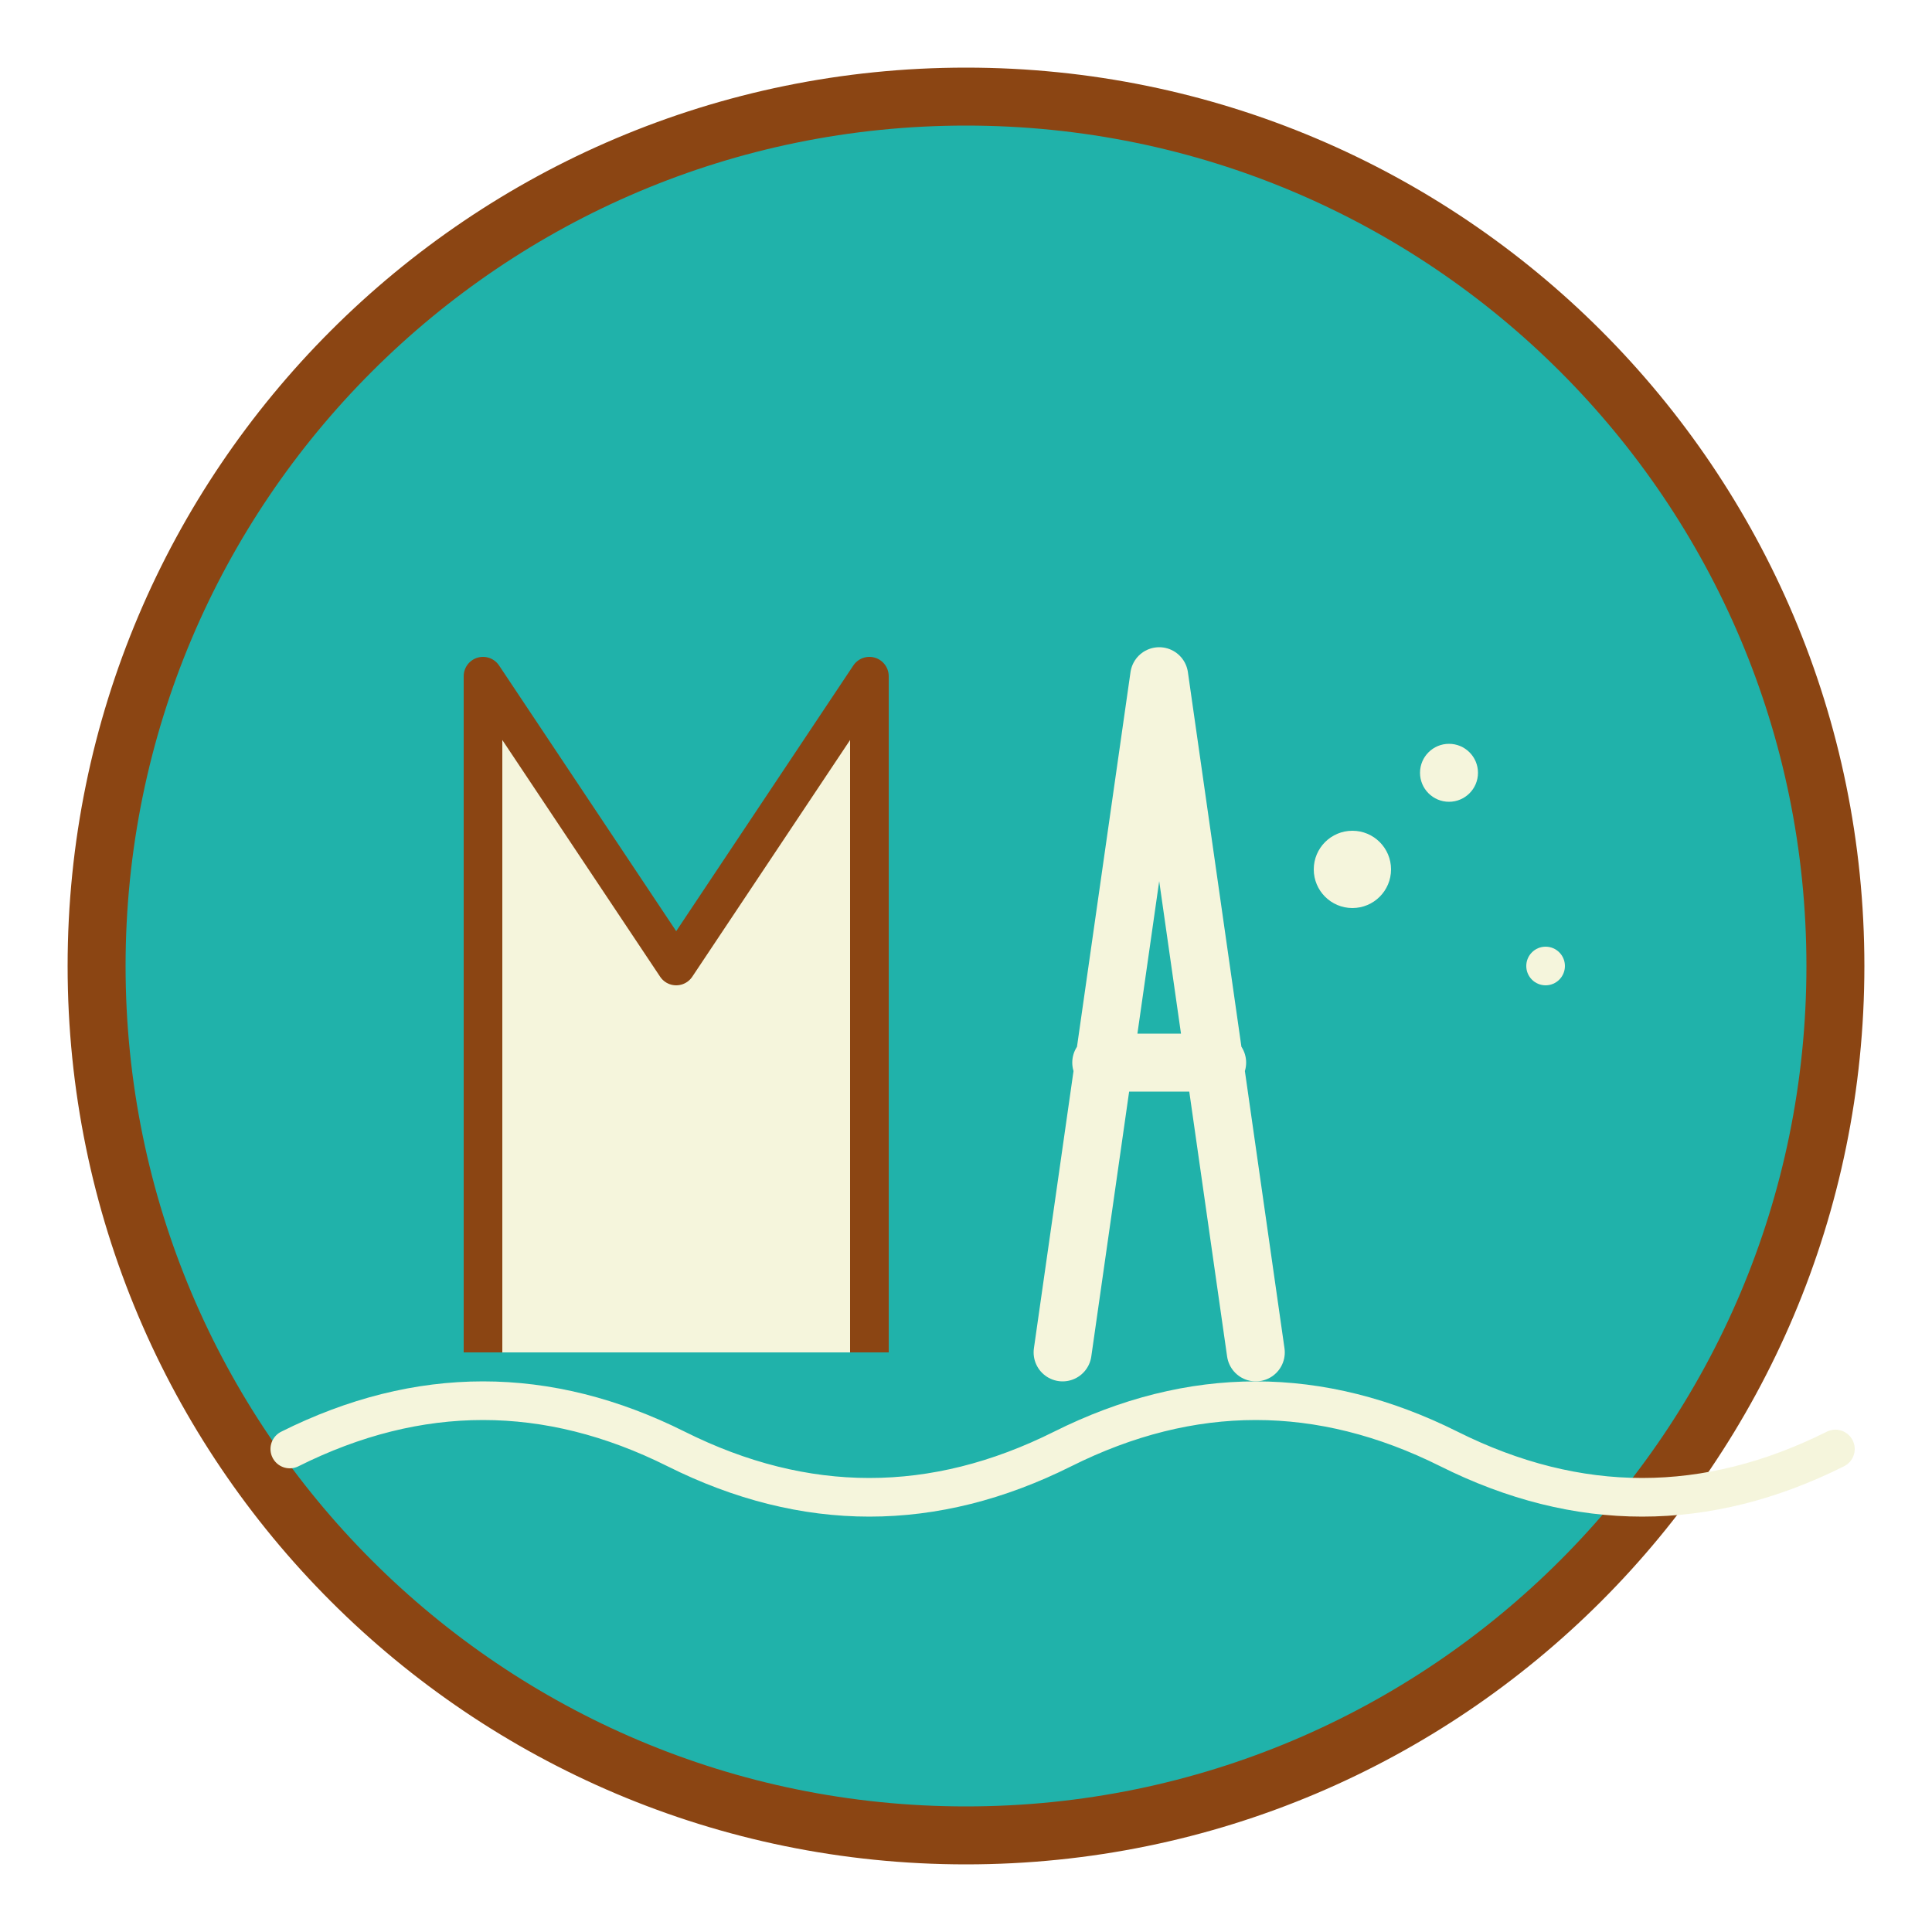
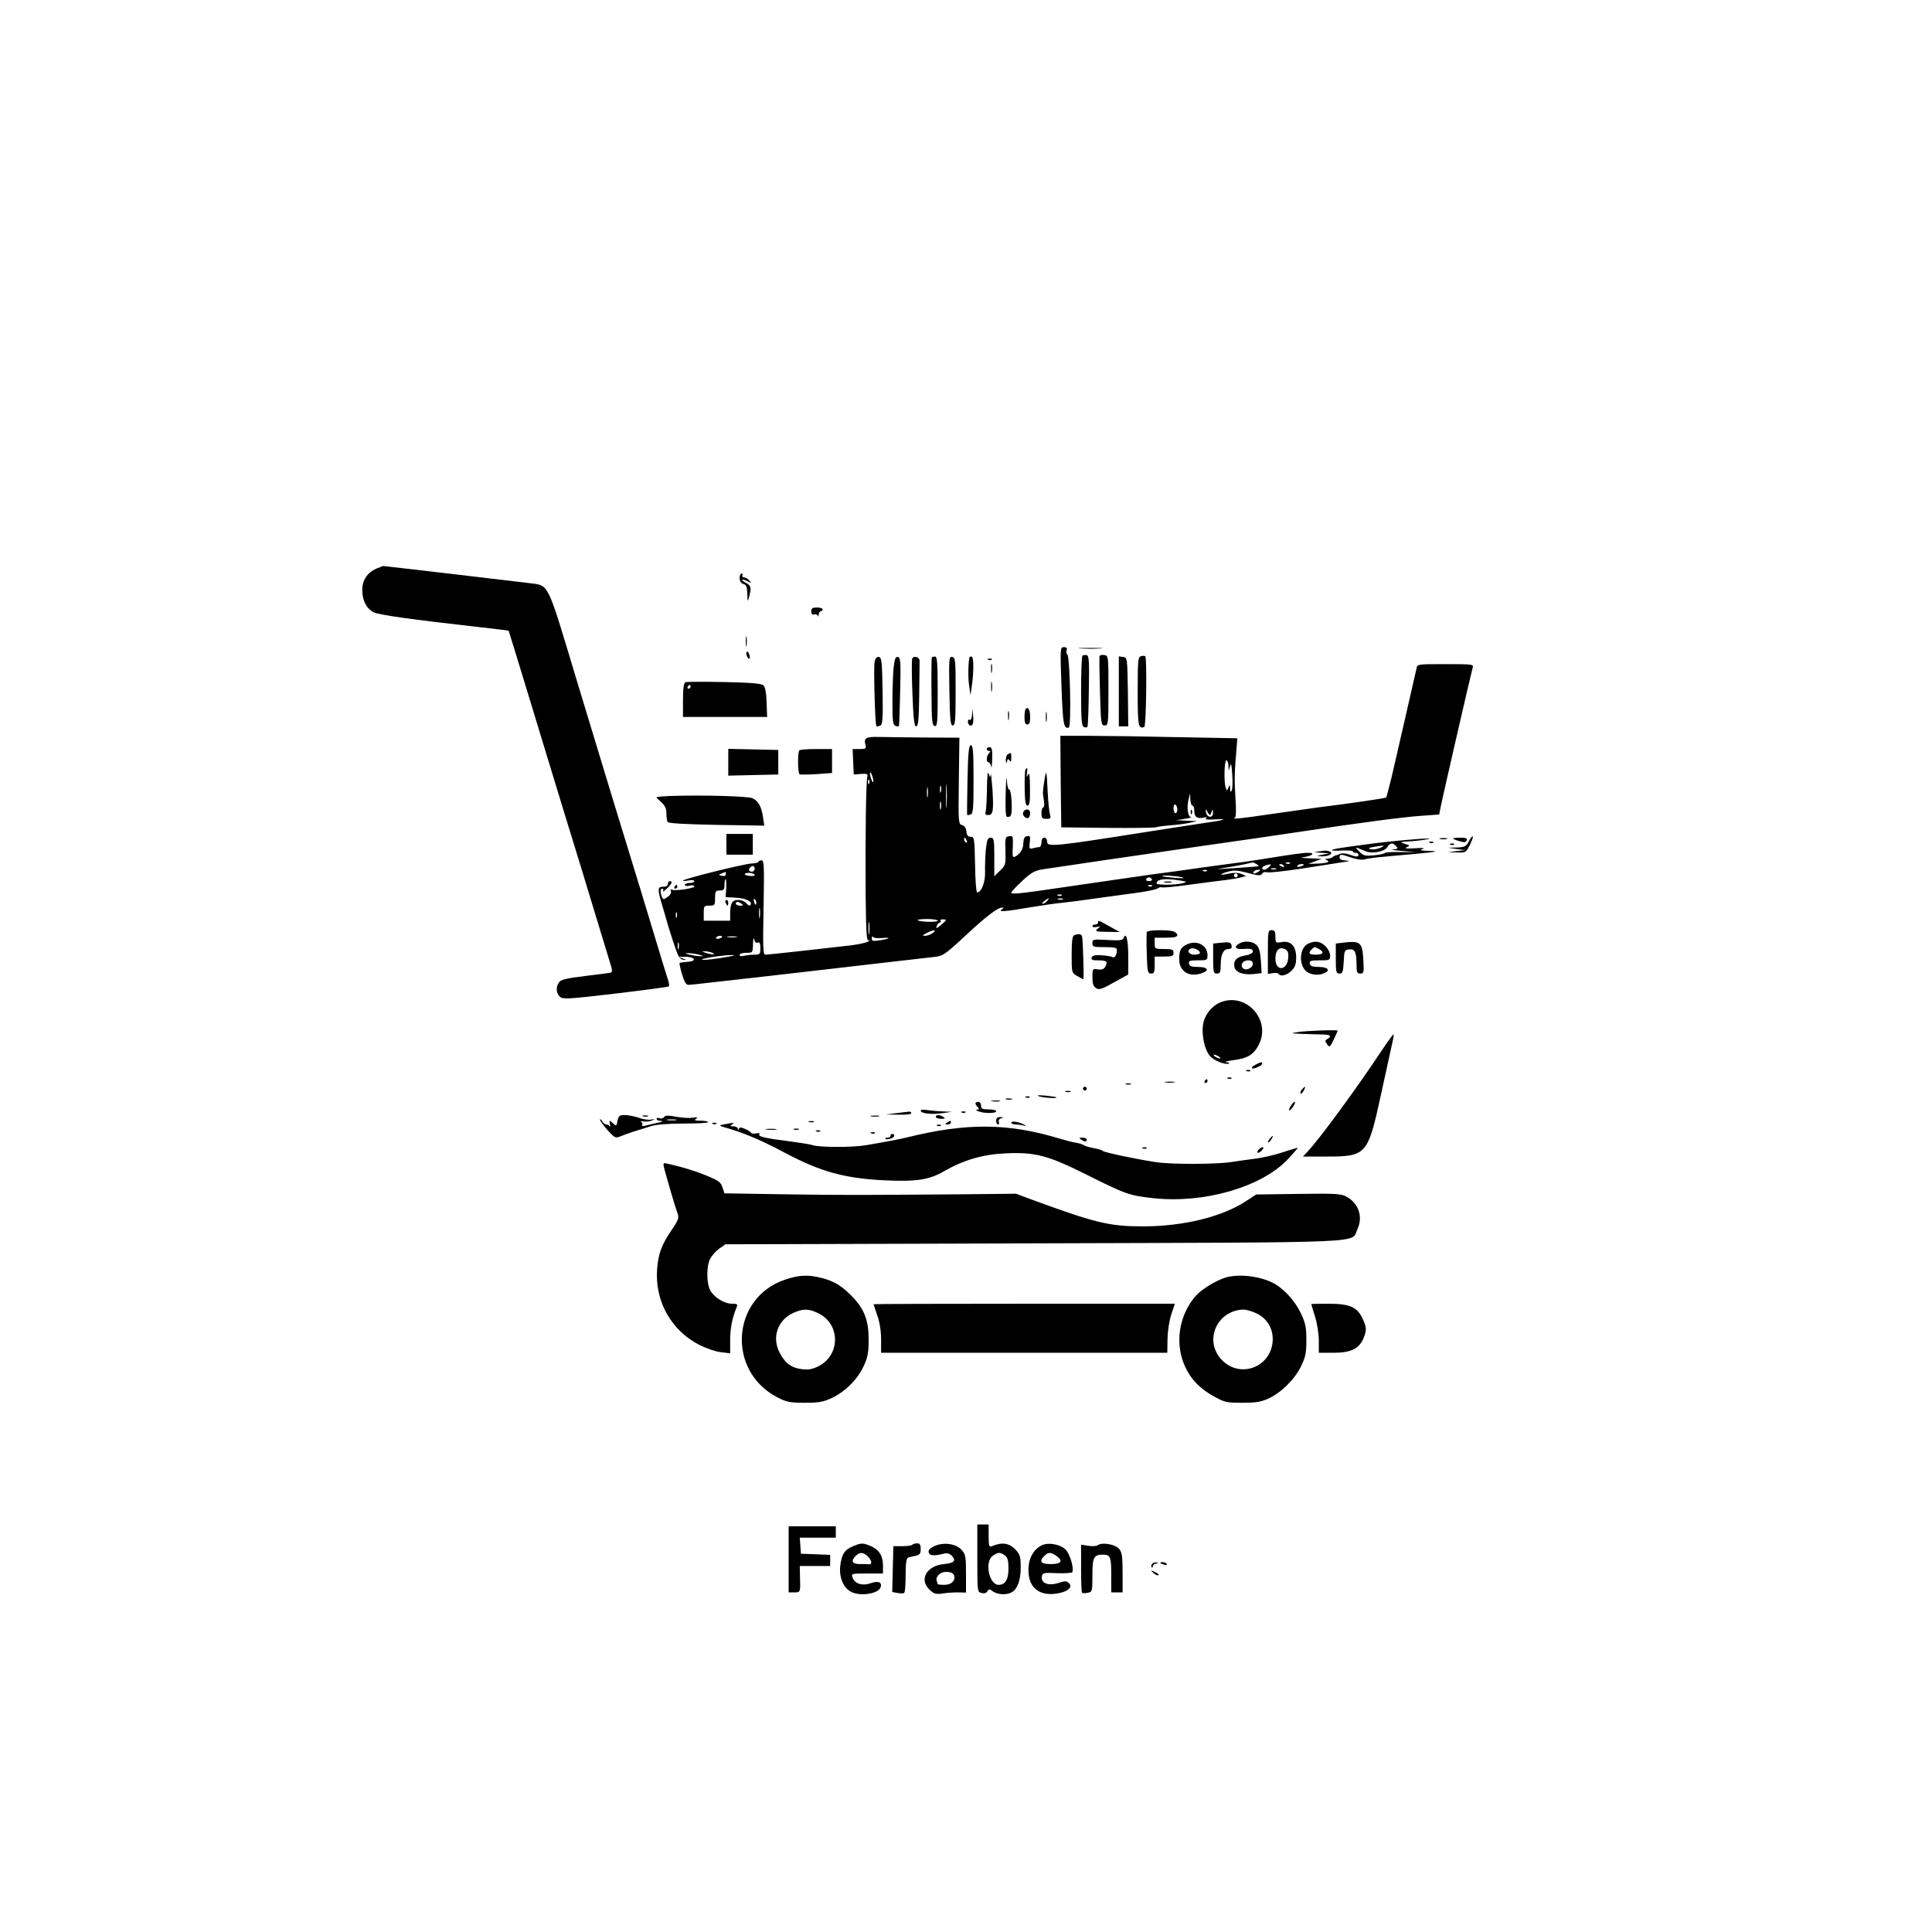
- <svg xmlns="http://www.w3.org/2000/svg" viewBox="0 0 100 100" width="100" height="100">
-   <circle cx="50" cy="50" r="45" fill="#20B2AA" stroke="#8B4513" stroke-width="3" />
-   <path d="M25 70 L25 35 L35 50 L45 35 L45 70" fill="#F5F5DC" stroke="#8B4513" stroke-width="2" stroke-linejoin="round" />
-   <path d="M55 70 L60 35 L65 70 M57 55 L63 55" fill="none" stroke="#F5F5DC" stroke-width="3" stroke-linecap="round" stroke-linejoin="round" />
-   <path d="M15 75 Q25 70 35 75 T55 75 T75 75 T95 75" fill="none" stroke="#F5F5DC" stroke-width="2" stroke-linecap="round" />
-   <circle cx="70" cy="45" r="2" fill="#F5F5DC" />
-   <circle cx="75" cy="40" r="1.5" fill="#F5F5DC" />
-   <circle cx="80" cy="50" r="1" fill="#F5F5DC" />
+ <svg xmlns="http://www.w3.org/2000/svg" version="1.0" width="1024pt" height="1024pt" viewBox="0 0 1024 1024" preserveAspectRatio="xMidYMid meet">
+   <g transform="translate(0,1024) scale(0.1,-0.1)" fill="#000000" stroke="none">
+     <path d="M1994 7226 c-47 -21 -74 -61 -74 -113 0 -55 22 -98 60 -118 28 -14 196 -38 570 -80 80 -9 146 -17 146 -18 1 -1 36 -117 79 -257 43 -140 133 -437 201 -660 69 -223 152 -495 185 -605 33 -110 67 -219 74 -243 11 -33 11 -44 2 -47 -7 -2 -68 -10 -136 -18 -97 -12 -128 -19 -138 -33 -18 -25 -16 -58 5 -77 15 -14 41 -13 295 17 152 18 279 35 282 38 3 3 1 18 -4 34 -6 16 -42 135 -81 264 -39 129 -95 314 -125 410 -52 168 -112 366 -280 920 -160 531 -142 495 -255 510 -86 11 -762 90 -770 90 -3 -1 -19 -7 -36 -14z" />
+     <path d="M3920 7176 c0 -16 7 -27 20 -31 16 -5 20 -16 21 -53 1 -42 2 -44 9 -17 13 51 11 61 -15 75 -14 7 -23 15 -21 17 2 3 15 -1 28 -8 21 -11 22 -11 9 4 -7 10 -20 17 -28 17 -8 0 -11 5 -8 10 3 6 1 10 -4 10 -6 0 -11 -11 -11 -24z" />
+     <path d="M4300 6999 c0 -14 5 -19 14 -16 8 3 17 1 20 -6 2 -7 5 -4 5 6 1 9 6 17 11 17 6 0 10 5 10 10 0 6 -13 10 -30 10 -24 0 -30 -4 -30 -21z" />
+     <path d="M3953 6840 c0 -25 2 -35 4 -22 2 12 2 32 0 45 -2 12 -4 2 -4 -23z" />
+     <path d="M5626 6603 c7 -201 12 -228 39 -219 14 4 6 379 -8 387 -5 4 -7 14 -4 23 5 11 1 16 -14 16 -20 0 -20 -3 -13 -207z" />
+     <path d="M5728 6803 c28 -2 76 -2 105 0 28 2 5 3 -53 3 -58 0 -81 -1 -52 -3z" />
+     <path d="M3957 6784 c-6 -10 9 -42 16 -34 3 3 1 14 -3 24 -3 11 -9 15 -13 10z" />
+     <path d="M5737 6764 c-4 -4 -7 -89 -7 -190 0 -151 3 -183 15 -187 8 -4 16 -3 19 1 2 4 6 90 7 192 3 158 1 185 -12 188 -8 1 -18 0 -22 -4z" />
+     <path d="M5828 6763 c-2 -4 -1 -89 2 -188 5 -172 6 -180 25 -180 19 0 20 7 20 185 0 182 0 185 -22 188 -11 2 -23 0 -25 -5z" />
+     <path d="M6048 6762 c-16 -3 -18 -20 -18 -187 0 -183 3 -200 35 -188 10 3 15 367 5 375 -3 2 -13 3 -22 0z" />
+     <path d="M4636 6735 c-7 -26 2 -336 9 -344 2 -2 11 -1 20 3 13 5 15 30 13 183 -3 155 -5 178 -19 181 -11 2 -19 -6 -23 -23z" />
+     <path d="M4736 6699 c-3 -34 -6 -115 -6 -181 0 -98 3 -120 15 -125 9 -3 17 -4 19 -2 2 2 5 85 7 184 4 159 2 180 -12 183 -13 2 -17 -10 -23 -59z" />
+     <path d="M4835 6750 c-3 -6 -3 -89 1 -185 5 -137 10 -175 20 -175 11 0 14 34 16 165 1 91 2 173 2 182 1 20 -29 30 -39 13z" />
+     <path d="M4939 6756 c-2 -2 -3 -85 -2 -183 1 -154 3 -178 17 -181 14 -3 16 18 16 182 0 148 -3 186 -13 186 -8 0 -16 -2 -18 -4z" />
+     <path d="M5032 6578 c3 -155 5 -183 18 -183 13 0 15 27 15 180 0 165 -1 180 -18 183 -17 3 -18 -7 -15 -180z" />
+     <path d="M5139 6758 c-7 -24 -9 -106 -3 -148 l8 -55 7 50 c11 75 10 155 -1 155 -5 0 -10 -1 -11 -2z" />
+     <path d="M5930 6576 l0 -186 25 0 25 0 -2 183 c-3 180 -3 182 -25 185 l-23 3 0 -185z" />
+     <path d="M5238 6743 c7 -3 16 -2 19 1 4 3 -2 6 -13 5 -11 0 -14 -3 -6 -6z" />
+     <path d="M5253 6695 c0 -22 2 -30 4 -17 2 12 2 30 0 40 -3 9 -5 -1 -4 -23z" />
+     <path d="M7508 6698 c-8 -37 -106 -464 -132 -576 -14 -57 -27 -106 -29 -109 -5 -4 -195 -32 -357 -52 -41 -6 -153 -21 -248 -35 -162 -24 -221 -30 -197 -20 6 2 8 41 3 107 -6 92 -5 137 7 273 l3 41 -321 6 c-177 4 -388 7 -470 7 l-147 0 2 -242 3 -243 245 -3 c134 -1 251 0 260 4 8 3 42 7 75 10 33 2 78 8 100 13 l40 9 -55 2 -55 3 45 7 c25 4 40 8 33 8 -17 3 -24 51 -14 92 l9 35 1 -32 c1 -18 6 -33 11 -33 6 0 10 -13 10 -29 0 -32 16 -42 52 -34 16 3 19 2 10 -4 -8 -6 8 -9 45 -6 81 4 56 -4 -67 -21 -58 -9 -177 -27 -265 -41 -526 -83 -555 -86 -555 -55 0 11 -7 20 -15 20 -9 0 -15 -9 -15 -25 0 -14 -6 -25 -12 -25 -7 0 -22 -3 -34 -6 -18 -5 -20 -2 -16 31 4 32 2 36 -14 33 -14 -2 -19 -12 -20 -35 0 -32 -15 -58 -43 -73 -14 -7 -16 0 -13 52 2 56 1 59 -19 56 -21 -3 -22 -8 -20 -78 2 -72 1 -76 -28 -104 l-31 -30 0 102 c0 93 -2 102 -19 102 -16 0 -20 -10 -26 -65 -3 -35 -5 -88 -4 -117 2 -52 -19 -108 -42 -108 -5 0 -10 66 -11 148 -3 139 -4 147 -23 147 -15 0 -21 8 -23 29 -2 18 -11 30 -23 33 -19 5 -20 14 -17 234 l3 229 -180 1 c-99 1 -209 2 -245 3 -69 2 -83 -5 -73 -41 5 -21 2 -23 -31 -23 l-37 0 3 -67 3 -68 38 3 c33 2 38 0 34 -15 -7 -25 -11 -311 -9 -616 2 -203 5 -257 15 -251 8 5 9 4 2 -4 -6 -7 -47 -16 -90 -22 -136 -16 -442 -50 -458 -50 -13 0 -14 33 -10 250 4 222 3 250 -11 250 -9 0 -16 -4 -16 -8 0 -4 -17 -8 -38 -9 -40 -2 -352 -79 -362 -90 -3 -3 10 -3 28 0 18 4 32 2 32 -3 0 -6 -11 -10 -25 -10 -14 0 -25 -5 -25 -10 0 -6 11 -8 25 -4 14 3 25 2 25 -4 0 -11 -105 -26 -120 -17 -5 3 -7 0 -4 -8 3 -9 -4 -22 -18 -31 -21 -15 -23 -15 -30 1 -10 27 -9 43 3 43 5 0 7 -6 3 -12 -4 -7 5 -2 19 11 28 25 34 41 17 41 -5 0 -10 -7 -10 -15 0 -9 -9 -15 -25 -15 -31 0 -31 -12 -5 -99 11 -36 20 -70 22 -76 1 -5 16 -55 34 -110 28 -87 36 -100 56 -102 22 -2 22 -2 -2 6 l-25 9 27 1 c60 2 79 -23 21 -27 -21 -2 -39 -4 -41 -6 -2 -2 4 -29 13 -60 12 -39 21 -56 33 -56 9 0 73 7 142 15 69 8 224 25 345 39 121 14 339 39 485 56 146 17 291 33 323 37 56 6 59 8 170 110 112 105 175 153 199 153 9 0 8 -3 -2 -10 -23 -15 17 -12 150 11 63 10 140 22 170 24 30 3 116 14 190 25 74 10 173 24 220 30 47 7 90 16 97 22 7 5 16 7 20 5 5 -3 71 3 148 14 77 10 164 22 194 25 30 4 66 10 80 14 l26 7 -26 11 c-17 7 -41 7 -65 2 -52 -12 -56 -4 -5 10 33 9 53 7 106 -7 55 -15 67 -15 75 -4 4 8 15 11 24 8 9 -4 91 5 184 19 92 15 190 29 217 34 39 5 43 8 18 9 -22 1 -33 6 -33 16 0 19 6 19 64 -1 26 -9 57 -13 69 -9 25 7 57 11 267 29 115 11 132 14 80 16 -49 1 -59 4 -40 10 16 5 1 7 -40 4 -44 -3 -59 -1 -45 5 21 9 21 9 -25 24 -8 3 5 6 30 7 25 1 68 5 95 10 93 15 -133 -2 -280 -21 -181 -24 -208 -28 -215 -35 -3 -3 21 -4 53 -2 31 1 57 0 57 -4 0 -5 7 -8 15 -8 8 0 15 -4 15 -10 0 -13 -10 -13 -49 1 -17 6 -39 8 -49 3 -9 -4 -20 -8 -24 -8 -3 -1 -10 -4 -14 -8 -4 -5 -17 -8 -28 -9 -12 0 -15 -3 -8 -6 26 -10 10 -18 -41 -20 l-52 -2 35 14 35 13 -65 3 c-42 1 -52 4 -30 6 45 6 64 23 24 23 -28 0 -78 -7 -259 -36 -49 -8 -106 -16 -125 -18 -19 -2 -102 -14 -185 -25 -82 -12 -197 -28 -255 -35 -58 -8 -154 -22 -215 -31 -60 -9 -184 -27 -275 -40 -216 -32 -260 -36 -260 -26 0 4 26 32 57 61 47 44 66 55 107 62 77 12 494 73 846 124 173 24 403 58 510 74 340 51 554 79 652 86 l96 7 6 31 c9 49 163 718 172 749 5 16 -6 17 -144 17 -147 0 -150 0 -154 -22z m-997 -515 l1 -28 8 25 c5 18 8 7 11 -45 3 -38 2 -77 -3 -85 -5 -11 -8 -8 -8 10 -1 22 -2 23 -9 6 -7 -18 -8 -18 -14 -2 -11 28 -8 146 3 146 6 0 10 -12 11 -27z m-1882 -83 c0 -9 -4 -8 -9 5 -5 11 -9 27 -9 35 0 9 4 8 9 -5 5 -11 9 -27 9 -35z m388 -132 c-2 -29 -3 -6 -3 52 0 58 1 81 3 53 2 -29 2 -77 0 -105z m-410 120 c-3 -8 -6 -5 -6 6 -1 11 2 17 5 13 3 -3 4 -12 1 -19z m310 -70 c-2 -13 -4 -3 -4 22 0 25 2 35 4 23 2 -13 2 -33 0 -45z m70 25 c-3 -10 -5 -4 -5 12 0 17 2 24 5 18 2 -7 2 -21 0 -30z m0 -90 c-3 -10 -5 -2 -5 17 0 19 2 27 5 18 2 -10 2 -26 0 -35z m1253 -4 c0 -10 -4 -19 -10 -19 -5 0 -10 12 -10 26 0 14 4 23 10 19 6 -3 10 -15 10 -26z m181 -14 c7 18 8 18 8 -3 1 -30 -32 -27 -37 3 -3 20 -3 20 9 0 12 -19 12 -19 20 0z m-1297 -151 c3 -8 2 -12 -4 -9 -6 3 -10 10 -10 16 0 14 7 11 14 -7z m2276 -29 c11 -13 8 -15 -16 -17 -16 -1 5 -5 46 -8 l75 -7 -83 1 c-45 1 -82 -2 -82 -5 0 -3 -25 -9 -55 -12 -50 -5 -58 -3 -81 20 -19 19 -21 24 -7 18 10 -4 30 -12 44 -18 34 -13 97 -1 112 23 14 24 30 25 47 5z m-85 -9 c-16 -7 -39 -10 -50 -7 -16 4 -12 7 15 12 57 10 67 9 35 -5z m-655 -86 c8 -5 13 -10 10 -11 -7 -2 -62 -6 -155 -12 -78 -5 -78 -5 -20 4 33 5 78 13 100 18 22 5 42 9 45 10 3 0 12 -4 20 -9z m177 4 c-3 -3 -12 -4 -19 -1 -8 3 -5 6 6 6 11 1 17 -2 13 -5z m-111 -19 c-16 -17 -36 -20 -36 -6 0 8 17 16 43 20 5 0 2 -6 -7 -14z m79 5 c3 -6 -1 -7 -9 -4 -18 7 -21 14 -7 14 6 0 13 -4 16 -10z m105 6 c0 -2 -9 -6 -20 -9 -11 -3 -18 -1 -14 4 5 9 34 13 34 5z m-2910 -21 c0 -8 -7 -15 -15 -15 -16 0 -20 12 -8 23 11 12 23 8 23 -8z m2763 -2 c-7 -2 -19 -2 -25 0 -7 3 -2 5 12 5 14 0 19 -2 13 -5z m-366 -9 c-3 -3 -12 -4 -19 -1 -8 3 -5 6 6 6 11 1 17 -2 13 -5z m273 -4 c-20 -13 -33 -13 -25 0 3 6 14 10 23 10 15 0 15 -2 2 -10z m-2823 -14 c0 -8 -8 -11 -21 -8 -19 5 -19 6 0 13 10 4 19 8 20 8 0 1 1 -5 1 -13z m153 -5 c0 -4 -14 -5 -31 -3 -19 3 -26 7 -19 12 14 8 50 2 50 -9z m2560 -1 c0 -5 -4 -10 -10 -10 -5 0 -10 5 -10 10 0 6 5 10 10 10 6 0 10 -4 10 -10z m-295 -10 c19 -5 6 -6 -35 -3 -36 3 -67 7 -69 9 -8 7 73 2 104 -6z m-160 -10 c3 -5 -3 -10 -15 -10 -12 0 -18 5 -15 10 3 6 10 10 15 10 5 0 12 -4 15 -10z m-2256 -47 l-3 -48 56 -3 c54 -3 91 -23 74 -40 -4 -4 -13 1 -20 11 -8 9 -26 17 -43 17 -33 0 -43 -17 -43 -77 l0 -33 -70 0 -70 0 0 40 c0 38 2 40 30 40 28 0 30 2 30 40 0 36 3 40 25 40 21 0 25 5 25 30 0 17 3 30 6 30 3 0 4 -21 3 -47z m2406 40 c36 -6 38 -7 15 -14 -36 -10 -140 -11 -140 -1 0 23 46 28 125 15z m-148 -29 c-3 -3 -12 -4 -19 -1 -8 3 -5 6 6 6 11 1 17 -2 13 -5z m-480 -50 c-3 -3 -12 -4 -19 -1 -8 3 -5 6 6 6 11 1 17 -2 13 -5z m-1619 -45 c-3 -8 -7 -3 -11 10 -4 17 -3 21 5 13 5 -5 8 -16 6 -23z m1542 16 c-7 -8 -17 -15 -23 -15 -6 0 -2 7 9 15 25 19 30 19 14 0z m83 8 c-7 -2 -19 -2 -25 0 -7 3 -2 5 12 5 14 0 19 -2 13 -5z m-1703 -23 c12 -8 11 -10 -7 -10 -13 0 -23 5 -23 10 0 13 11 13 30 0z m97 -72 c-2 -13 -4 -3 -4 22 0 25 2 35 4 23 2 -13 2 -33 0 -45z m-440 0 c-3 -7 -5 -2 -5 12 0 14 2 19 5 13 2 -7 2 -19 0 -25z m1020 -85 c-2 -16 -4 -3 -4 27 0 30 2 43 4 28 2 -16 2 -40 0 -55z m363 67 c0 -9 -97 -7 -106 3 -3 3 19 6 50 6 31 0 56 -4 56 -9z m24 -17 c-32 -27 -35 -28 -28 -8 4 8 10 15 16 15 5 0 7 4 3 9 -3 6 4 9 15 8 19 -1 18 -3 -6 -24z m-50 -48 c-10 -8 -28 -14 -39 -15 -18 0 -17 2 5 14 35 19 60 20 34 1z m-1118 -22 c-10 -11 -37 -12 -30 -2 3 5 12 9 21 9 9 0 13 -3 9 -7z m77 0 c-13 -2 -33 -2 -45 0 -13 2 -3 4 22 4 25 0 35 -2 23 -4z m113 -29 c10 4 14 -3 14 -29 0 -33 -2 -35 -32 -35 -18 0 -43 -3 -55 -6 -14 -4 -23 -2 -23 5 0 6 16 11 35 11 35 0 35 0 36 48 1 26 4 37 6 24 3 -15 10 -22 19 -18z m657 24 c53 5 46 -3 -10 -12 -37 -5 -43 -4 -42 11 0 10 3 13 5 8 2 -6 23 -9 47 -7z m-1076 -55 c-3 -10 -5 -4 -5 12 0 17 2 24 5 18 2 -7 2 -21 0 -30z m178 -23 c25 -11 -1 -11 -35 0 -20 6 -21 8 -5 8 11 0 29 -3 40 -8z m-70 -10 c27 -7 27 -8 5 -8 -14 0 -38 4 -55 8 -27 7 -27 8 -5 8 14 0 39 -4 55 -8z m160 -10 c-67 -13 -150 -22 -144 -15 7 7 113 23 154 23 24 0 22 -2 -10 -8z" />
+     <path d="M3846 5455 c4 -8 8 -15 10 -15 2 0 4 7 4 15 0 8 -4 15 -10 15 -5 0 -7 -7 -4 -15z" />
+     <path d="M6173 5563 c9 -2 25 -2 35 0 9 3 1 5 -18 5 -19 0 -27 -2 -17 -5z" />
+     <path d="M5253 6600 c0 -25 2 -35 4 -22 2 12 2 32 0 45 -2 12 -4 2 -4 -23z" />
+     <path d="M3633 6624 c-9 -4 -13 -33 -13 -95 l0 -89 223 0 223 0 -3 77 c-1 48 -7 82 -16 90 -10 10 -63 15 -208 18 -107 2 -200 2 -206 -1z m27 -24 c0 -5 -5 -10 -11 -10 -5 0 -7 5 -4 10 3 6 8 10 11 10 2 0 4 -4 4 -10z" />
+     <path d="M5436 6483 c-3 -3 -6 -24 -6 -45 0 -27 4 -38 15 -38 11 0 15 11 15 39 0 38 -10 57 -24 44z" />
+     <path d="M5152 6452 c-1 -19 -6 -31 -12 -27 -5 3 -10 -1 -10 -9 0 -21 19 -30 26 -13 3 8 4 30 1 49 l-4 33 -1 -33z" />
+     <path d="M5343 6445 c0 -22 2 -30 4 -17 2 12 2 30 0 40 -3 9 -5 -1 -4 -23z" />
+     <path d="M5543 6440 c0 -25 2 -35 4 -22 2 12 2 32 0 45 -2 12 -4 2 -4 -23z" />
+     <path d="M5128 6108 c-2 -101 -3 -185 -2 -187 2 -2 10 -1 19 2 13 5 15 33 15 187 0 147 -3 180 -14 180 -11 0 -15 -36 -18 -182z" />
+     <path d="M5230 6270 c0 -5 5 -10 12 -10 9 0 9 -3 0 -12 -14 -14 -16 -48 -3 -48 5 0 12 -10 14 -22 2 -13 5 5 6 40 1 49 -2 62 -14 62 -8 0 -15 -4 -15 -10z" />
+     <path d="M3860 6200 l0 -71 133 3 132 3 0 65 0 65 -132 3 -133 3 0 -71z" />
+     <path d="M4237 6263 c-10 -9 -9 -121 1 -127 4 -2 45 -2 90 1 l82 6 0 63 0 64 -83 0 c-46 0 -87 -3 -90 -7z" />
+     <path d="M5343 6243 c-7 -2 -12 -17 -12 -31 1 -20 3 -22 6 -8 4 15 7 16 14 5 6 -10 9 -6 9 14 0 15 -1 27 -2 26 -2 0 -9 -3 -15 -6z" />
+     <path d="M5435 6160 c-3 -5 -5 -50 -4 -100 1 -69 5 -90 15 -90 11 0 14 20 13 93 0 65 -3 86 -10 72 -8 -17 -9 -16 -6 8 4 28 2 33 -8 17z" />
+     <path d="M5231 6058 c-1 -58 -4 -113 -7 -122 -4 -11 0 -16 14 -16 26 0 29 23 22 140 -4 52 -8 86 -9 75 -3 -17 -4 -17 -11 5 -5 16 -8 -13 -9 -82z" />
+     <path d="M5535 6100 c-5 -30 -8 -62 -7 -70 1 -8 4 -27 6 -42 2 -16 -1 -28 -5 -28 -5 0 -9 -13 -9 -30 0 -26 4 -30 26 -30 23 0 25 3 19 23 -4 12 -9 65 -12 117 -5 120 -8 128 -18 60z" />
+     <path d="M5331 6060 c-3 -89 -2 -142 5 -149 2 -2 9 -1 16 1 9 4 12 25 10 77 -2 39 -8 69 -12 66 -5 -3 -11 16 -13 42 -2 33 -4 22 -6 -37z" />
+     <path d="M3583 6022 c-57 -1 -103 -5 -103 -8 0 -3 12 -15 26 -27 19 -17 26 -32 26 -58 0 -20 3 -41 7 -46 4 -7 100 -12 259 -15 l253 -4 -7 45 c-7 55 -27 89 -58 101 -26 10 -249 16 -403 12z" />
+     <path d="M5423 5934 c-6 -16 15 -37 29 -28 4 3 8 14 8 25 0 23 -28 26 -37 3z" />
+     <path d="M6311 5934 c0 -11 3 -14 6 -6 3 7 2 16 -1 19 -3 4 -6 -2 -5 -13z" />
+     <path d="M3850 5765 l0 -55 70 0 70 0 0 55 0 55 -70 0 -70 0 0 -55z" />
+     <path d="M7785 5781 c-14 -28 -21 -31 -63 -33 l-47 -1 45 -7 45 -6 -45 -5 -45 -6 47 -1 c46 -2 48 -1 68 39 12 23 19 43 16 46 -2 3 -12 -9 -21 -26z" />
+     <path d="M7633 5793 c9 -2 25 -2 35 0 9 3 1 5 -18 5 -19 0 -27 -2 -17 -5z" />
+     <path d="M7702 5795 c3 -3 19 -10 36 -14 23 -7 32 -6 36 5 4 11 -5 14 -36 14 -23 0 -39 -2 -36 -5z" />
+     <path d="M7578 5773 c7 -3 16 -2 19 1 4 3 -2 6 -13 5 -11 0 -14 -3 -6 -6z" />
+     <path d="M7688 5763 c7 -3 16 -2 19 1 4 3 -2 6 -13 5 -11 0 -14 -3 -6 -6z" />
+     <path d="M7000 5729 l-35 -6 40 -3 40 -3 -35 -7 c-35 -7 -35 -7 -5 -9 17 0 36 3 43 8 23 14 -9 28 -48 20z" />
+     <path d="M3575 5540 c-3 -5 -1 -10 4 -10 6 0 11 5 11 10 0 6 -2 10 -4 10 -3 0 -8 -4 -11 -10z" />
+     <path d="M5820 5350 c0 -5 -7 -10 -15 -10 -8 0 -15 -4 -15 -9 0 -5 10 -7 23 -4 20 4 21 3 4 -10 -15 -13 -10 -15 50 -16 l68 -1 -54 30 c-61 34 -61 34 -61 20z" />
+     <path d="M6078 5300 c-1 -5 -2 -57 0 -115 3 -96 5 -105 23 -105 16 0 19 7 19 45 l0 45 50 0 c43 0 50 3 50 20 0 17 -7 20 -50 20 -49 0 -50 1 -50 30 l0 30 60 0 c44 0 60 4 60 14 0 7 -10 16 -22 20 -37 9 -136 7 -140 -4z" />
+     <path d="M6720 5194 l0 -116 25 4 c14 3 28 1 31 -3 10 -17 45 -9 69 16 19 18 25 35 25 70 0 60 -28 90 -76 82 -33 -6 -34 -5 -34 29 0 27 -4 34 -20 34 -19 0 -20 -7 -20 -116z m108 -31 c-6 -70 -68 -73 -68 -4 0 46 22 66 53 49 13 -7 17 -19 15 -45z" />
+     <path d="M5693 5283 c-9 -3 -13 -33 -13 -102 0 -96 0 -97 29 -114 16 -9 31 -17 33 -17 4 0 -2 212 -7 228 -4 12 -20 14 -42 5z" />
+     <path d="M5955 5267 c-5 -11 -23 -13 -85 -9 -76 4 -80 4 -80 -17 0 -19 5 -21 65 -21 49 0 65 -3 65 -14 0 -26 -12 -46 -23 -39 -6 4 -32 8 -58 10 -34 2 -49 -1 -53 -12 -4 -12 3 -15 33 -15 46 0 54 -6 40 -32 -8 -15 -18 -19 -40 -16 -28 4 -29 4 -29 -41 0 -35 5 -49 19 -58 17 -11 31 -6 95 30 l76 42 0 97 c0 88 -12 132 -25 95z" />
+     <path d="M6294 5236 c-35 -15 -44 -32 -44 -80 0 -64 51 -97 117 -75 46 15 36 34 -18 34 -33 0 -44 4 -47 18 -3 14 4 17 47 17 49 0 51 1 51 28 0 51 -54 80 -106 58z m66 -46 c0 -6 -13 -10 -30 -10 -30 0 -43 24 -17 33 15 5 47 -10 47 -23z" />
+     <path d="M6468 5243 l-38 -4 0 -80 c0 -72 2 -79 20 -79 17 0 20 7 20 46 0 55 14 84 41 84 14 0 19 6 17 17 -4 19 -10 21 -60 16z" />
+     <path d="M6568 5239 c-28 -16 -21 -31 15 -29 49 3 57 1 57 -14 0 -8 -16 -16 -39 -20 -45 -7 -64 -26 -59 -58 4 -30 42 -46 99 -41 l46 5 -4 66 c-4 51 -10 71 -25 85 -22 19 -64 22 -90 6z m72 -108 c0 -22 -37 -38 -52 -23 -17 17 -1 42 27 42 18 0 25 -5 25 -19z" />
+     <path d="M6933 5238 c-42 -20 -51 -99 -16 -140 20 -23 64 -31 97 -18 41 15 27 35 -25 35 -33 0 -44 4 -47 18 -3 14 5 17 52 17 53 0 56 1 56 25 0 14 -11 37 -25 50 -26 26 -56 31 -92 13z m58 -28 c30 -16 23 -30 -16 -30 -37 0 -43 8 -23 28 15 15 15 15 39 2z" />
+     <path d="M7113 5243 l-33 -4 0 -80 c0 -72 2 -79 20 -79 16 0 19 8 22 63 3 59 4 62 29 65 30 4 39 -15 39 -85 0 -36 3 -43 20 -43 18 0 20 5 16 72 -6 96 -15 103 -113 91z" />
+     <path d="M6465 4926 c-45 -20 -82 -68 -89 -119 -8 -55 10 -134 37 -164 22 -25 80 -48 100 -40 6 3 1 6 -13 7 -14 2 3 6 37 11 75 9 108 29 135 82 68 133 -71 282 -207 223z m-5 -286 c8 -5 11 -10 5 -10 -5 0 -17 5 -25 10 -8 5 -10 10 -5 10 6 0 17 -5 25 -10z" />
+     <path d="M6880 4770 c-43 -7 -42 -7 25 -10 39 -1 87 -3 108 -3 39 -1 47 -10 22 -24 -13 -8 -13 -12 -1 -28 13 -18 15 -16 35 25 11 24 21 45 21 47 0 6 -164 0 -210 -7z" />
+     <path d="M7324 4673 c-126 -191 -328 -467 -392 -535 l-26 -28 123 0 c214 0 221 8 291 331 28 128 55 252 60 274 5 21 8 41 6 43 -2 1 -30 -37 -62 -85z" />
+     <path d="M6653 4596 c-13 -7 -20 -15 -17 -18 6 -7 54 14 54 25 0 10 -10 8 -37 -7z" />
+     <path d="M6608 4563 c7 -3 16 -2 19 1 4 3 -2 6 -13 5 -11 0 -14 -3 -6 -6z" />
+     <path d="M6508 4523 c7 -3 16 -2 19 1 4 3 -2 6 -13 5 -11 0 -14 -3 -6 -6z" />
+     <path d="M6385 4510 c-3 -5 -1 -10 4 -10 6 0 11 5 11 10 0 6 -2 10 -4 10 -3 0 -8 -4 -11 -10z" />
+     <path d="M6178 4503 c12 -2 32 -2 45 0 12 2 2 4 -23 4 -25 0 -35 -2 -22 -4z" />
+     <path d="M5968 4493 c6 -2 18 -2 25 0 6 3 1 5 -13 5 -14 0 -19 -2 -12 -5z" />
+     <path d="M5740 4470 c0 -5 5 -10 10 -10 6 0 10 5 10 10 0 6 -4 10 -10 10 -5 0 -10 -4 -10 -10z" />
+     <path d="M6900 4465 c-7 -9 -10 -18 -7 -21 3 -3 10 4 17 15 13 25 8 27 -10 6z" />
+     <path d="M5648 4453 c6 -2 18 -2 25 0 6 3 1 5 -13 5 -14 0 -19 -2 -12 -5z" />
+     <path d="M5505 4430 c19 -8 103 -14 94 -6 -2 2 -29 6 -59 9 -34 3 -47 2 -35 -3z" />
+     <path d="M5438 4423 c7 -3 16 -2 19 1 4 3 -2 6 -13 5 -11 0 -14 -3 -6 -6z" />
+     <path d="M5333 4413 c9 -2 23 -2 30 0 6 3 -1 5 -18 5 -16 0 -22 -2 -12 -5z" />
+     <path d="M5258 4403 c12 -2 30 -2 40 0 9 3 -1 5 -23 4 -22 0 -30 -2 -17 -4z" />
+     <path d="M5170 4392 c0 -4 5 -13 12 -20 9 -9 9 -12 -2 -13 -10 0 -7 -4 5 -9 28 -12 95 -12 95 0 0 6 -18 10 -40 10 -33 0 -40 3 -40 20 0 11 -7 20 -15 20 -8 0 -15 -4 -15 -8z" />
+     <path d="M6842 4379 c-19 -30 -8 -34 12 -4 9 14 13 25 9 25 -5 0 -14 -9 -21 -21z" />
+     <path d="M4880 4353 c0 -15 58 -21 115 -13 l50 7 -45 2 c-25 1 -62 4 -82 7 -23 4 -38 3 -38 -3z" />
+     <path d="M4750 4340 l-55 -7 68 -1 c39 -1 67 2 67 8 0 6 -6 9 -12 8 -7 -1 -38 -4 -68 -8z" />
+     <path d="M5098 4343 c7 -3 16 -2 19 1 4 3 -2 6 -13 5 -11 0 -14 -3 -6 -6z" />
+     <path d="M3273 4300 c-5 -30 -6 -30 -25 -13 -19 17 -19 17 -15 -7 2 -14 2 -19 0 -12 -3 6 -11 12 -18 12 -8 0 -19 8 -24 18 -6 9 -10 13 -11 7 0 -5 18 -30 40 -55 40 -43 41 -44 73 -31 34 14 85 30 157 52 28 9 94 14 177 14 72 0 129 3 126 8 -2 4 -21 7 -41 7 -29 0 -34 3 -22 11 11 8 7 9 -17 5 -18 -3 -58 -1 -89 5 -43 8 -59 8 -64 -2 -5 -6 -15 -9 -24 -6 -9 4 -16 2 -16 -3 0 -6 10 -11 23 -11 14 -1 10 -4 -13 -9 -19 -4 -48 -11 -64 -15 -20 -5 -27 -4 -22 3 3 6 0 13 -6 16 -7 3 -2 4 12 2 14 -2 34 0 45 5 17 8 17 9 -5 5 -14 -3 -43 2 -65 10 -22 7 -55 14 -73 14 -28 0 -33 -4 -39 -30z m310 3 c-13 -2 -33 -2 -45 0 -13 2 -3 4 22 4 25 0 35 -2 23 -4z" />
+     <path d="M3408 4323 c6 -2 18 -2 25 0 6 3 1 5 -13 5 -14 0 -19 -2 -12 -5z" />
+     <path d="M4618 4323 c12 -2 30 -2 40 0 9 3 -1 5 -23 4 -22 0 -30 -2 -17 -4z" />
+     <path d="M4960 4320 c0 -5 12 -10 28 -10 21 0 24 2 12 10 -20 13 -40 13 -40 0z" />
+     <path d="M5280 4300 c0 -11 4 -20 10 -20 5 0 7 6 4 14 -3 8 2 16 13 19 14 4 14 5 -4 6 -17 1 -23 -5 -23 -19z" />
+     <path d="M4288 4293 c6 -2 18 -2 25 0 6 3 1 5 -13 5 -14 0 -19 -2 -12 -5z" />
+     <path d="M5020 4290 c-13 -8 -12 -10 3 -10 9 0 17 5 17 10 0 12 -1 12 -20 0z" />
+     <path d="M5360 4290 c0 -5 11 -10 24 -10 13 0 33 -3 43 -6 14 -4 15 -4 3 4 -25 15 -70 23 -70 12z" />
+     <path d="M3778 4283 c7 -3 16 -2 19 1 4 3 -2 6 -13 5 -11 0 -14 -3 -6 -6z" />
+     <path d="M3840 4281 c-35 -6 -34 -6 30 -25 88 -27 176 -65 290 -126 188 -100 317 -136 530 -146 167 -8 237 3 315 49 103 59 206 89 325 94 157 7 222 -10 425 -111 212 -106 230 -113 362 -127 266 -28 567 59 706 204 31 33 56 61 55 63 -2 1 -37 -9 -78 -23 -41 -14 -106 -29 -145 -34 -38 -5 -99 -13 -135 -19 -77 -11 -311 -12 -390 0 -97 14 -275 51 -285 60 -5 5 -28 11 -50 15 -22 4 -44 11 -50 15 -5 4 -23 10 -40 13 -16 2 -55 12 -85 21 -275 84 -496 86 -815 7 -41 -10 -99 -21 -216 -41 -70 -12 -250 -12 -284 1 -11 4 -63 12 -115 19 -142 18 -174 26 -165 40 3 4 -4 6 -16 3 -12 -3 -24 -2 -28 3 -3 5 -18 15 -33 21 -21 9 -28 9 -32 0 -3 -9 -5 -9 -5 1 -1 6 -11 12 -23 12 -19 0 -20 2 -8 10 16 10 13 11 -40 1z" />
+     <path d="M4968 4273 c7 -3 16 -2 19 1 4 3 -2 6 -13 5 -11 0 -14 -3 -6 -6z" />
+     <path d="M4063 4253 c15 -2 37 -2 50 0 12 2 0 4 -28 4 -27 0 -38 -2 -22 -4z" />
+     <path d="M4208 4253 c6 -2 18 -2 25 0 6 3 1 5 -13 5 -14 0 -19 -2 -12 -5z" />
+     <path d="M4328 4243 c7 -3 16 -2 19 1 4 3 -2 6 -13 5 -11 0 -14 -3 -6 -6z" />
+     <path d="M4618 4233 c7 -3 16 -2 19 1 4 3 -2 6 -13 5 -11 0 -14 -3 -6 -6z" />
+     <path d="M4720 4220 c0 -5 -7 -10 -17 -10 -9 0 -14 -3 -10 -6 8 -8 47 5 47 17 0 5 -4 9 -10 9 -5 0 -10 -4 -10 -10z" />
+     <path d="M6730 4205 c-7 -9 -11 -17 -9 -20 3 -2 10 5 17 15 14 24 10 26 -8 5z" />
+     <path d="M5730 4200 c19 -13 30 -13 30 0 0 6 -10 10 -22 10 -19 0 -20 -2 -8 -10z" />
+     <path d="M6058 4153 c7 -3 16 -2 19 1 4 3 -2 6 -13 5 -11 0 -14 -3 -6 -6z" />
+     <path d="M6670 4145 c-7 -8 -8 -15 -2 -15 5 0 15 7 22 15 7 8 8 15 2 15 -5 0 -15 -7 -22 -15z" />
+     <path d="M3522 4041 c19 -70 59 -206 69 -232 9 -23 5 -35 -29 -85 -55 -80 -72 -126 -79 -208 -14 -171 74 -329 227 -406 34 -17 84 -34 111 -37 l49 -6 0 70 c0 62 11 119 35 176 6 14 2 17 -25 17 -42 0 -96 34 -116 72 -20 38 -20 128 0 166 9 17 30 41 48 54 l33 23 1635 5 c1827 6 1678 -1 1715 76 30 64 6 137 -58 171 -28 16 -57 18 -256 15 l-223 -3 -52 -34 c-126 -84 -334 -135 -547 -135 -179 0 -251 17 -599 145 l-75 28 -285 -3 c-157 -1 -361 -3 -455 -3 -93 -1 -313 0 -488 3 l-317 5 -11 32 c-8 27 -21 36 -82 61 -60 25 -134 48 -218 66 -14 3 -15 -1 -7 -33z" />
+     <path d="M4159 3457 c-283 -97 -308 -484 -39 -623 48 -25 66 -29 145 -29 76 0 98 4 145 26 70 33 136 99 168 169 21 45 26 70 26 140 0 102 -23 162 -87 228 -54 56 -95 81 -160 98 -73 19 -121 17 -198 -9z m181 -179 c115 -58 114 -220 -1 -279 -32 -16 -54 -20 -87 -16 -56 6 -91 31 -120 88 -42 80 -11 172 72 210 54 24 82 24 136 -3z" />
+     <path d="M6504 3471 c-49 -12 -133 -62 -165 -98 -112 -128 -118 -319 -14 -447 24 -30 65 -63 105 -85 61 -34 70 -36 155 -36 71 0 100 5 137 22 67 30 140 102 173 170 24 49 29 71 29 138 0 67 -4 90 -27 140 -30 64 -81 123 -135 157 -65 40 -179 58 -258 39z m153 -191 c70 -31 103 -105 83 -181 -32 -117 -175 -156 -261 -70 -101 100 -33 265 111 270 14 0 44 -8 67 -19z" />
+     <path d="M4630 3327 c0 -1 9 -28 20 -60 13 -36 20 -82 20 -127 l0 -70 759 0 758 0 1 73 c1 42 9 96 20 130 l19 57 -798 0 c-440 0 -799 -1 -799 -3z" />
+     <path d="M6950 3328 c0 -2 9 -32 20 -66 11 -36 20 -92 20 -128 l0 -64 78 0 c91 0 135 21 158 75 19 45 18 61 -6 110 -28 58 -68 75 -180 75 -50 0 -90 -1 -90 -2z" />
+     <path d="M5180 1981 c0 -176 0 -179 22 -184 14 -4 26 -1 31 8 7 14 11 14 30 0 25 -17 70 -20 98 -5 32 17 49 64 49 133 0 54 -4 68 -24 90 -36 39 -73 45 -128 22 -16 -6 -18 0 -18 54 l0 61 -30 0 -30 0 0 -179z m146 15 c15 -11 19 -27 19 -71 0 -57 -17 -85 -52 -85 -51 0 -76 123 -31 154 28 20 39 20 64 2z" />
+     <path d="M4180 1975 l0 -175 30 0 c33 0 33 0 30 88 l-1 52 80 0 81 0 0 30 0 29 -77 3 -78 3 -3 43 -3 42 96 0 95 0 0 30 0 30 -125 0 -125 0 0 -175z" />
+     <path d="M4520 2044 c-45 -18 -60 -44 -67 -108 -5 -59 18 -113 58 -133 47 -25 143 -11 156 23 10 27 -11 37 -51 23 -44 -16 -85 -4 -97 29 -8 22 -7 22 76 22 l85 0 0 43 c0 51 -21 84 -66 103 -41 17 -50 17 -94 -2z m81 -55 c19 -19 23 -41 6 -40 -4 1 -25 1 -47 1 -44 0 -52 16 -24 44 21 21 40 20 65 -5z" />
+     <path d="M4836 2053 c-4 -5 -29 -8 -54 -8 l-47 0 -3 -121 -3 -122 28 -5 c15 -3 31 -3 35 0 5 2 8 45 8 94 0 63 4 91 13 93 6 3 24 7 40 10 22 5 27 12 27 36 0 22 -5 30 -18 30 -10 0 -22 -3 -26 -7z" />
+     <path d="M4952 2045 c-23 -10 -32 -20 -30 -32 4 -19 28 -21 79 -8 18 5 31 1 43 -10 26 -27 14 -40 -43 -45 -91 -10 -131 -83 -74 -136 23 -22 34 -25 68 -20 22 4 59 6 83 6 l42 -1 0 100 c0 90 -2 103 -23 126 -28 33 -96 43 -145 20z m106 -158 c5 -28 -17 -47 -54 -47 -19 0 -34 2 -34 4 0 2 -3 11 -6 19 -3 8 2 22 12 31 22 23 78 18 82 -7z" />
+     <path d="M5525 2051 c-41 -18 -68 -59 -73 -111 -9 -100 41 -156 134 -148 65 6 104 33 80 57 -13 12 -21 13 -56 1 -52 -17 -93 -2 -88 33 3 21 7 22 80 19 42 -2 78 1 81 5 11 18 -12 97 -35 120 -27 27 -89 39 -123 24z m73 -57 c39 -27 28 -44 -28 -44 -54 0 -65 14 -34 44 19 20 34 20 62 0z" />
+     <path d="M5820 2051 c-8 -6 -32 -8 -52 -4 l-38 6 0 -125 c0 -69 2 -127 5 -130 3 -3 17 -3 30 0 24 4 25 7 25 91 0 97 7 111 56 111 40 0 44 -10 44 -116 l0 -84 30 0 30 0 0 104 c0 84 -3 108 -18 126 -19 24 -88 37 -112 21z" />
+     <path d="M6105 1949 c-4 -6 -4 -13 -1 -16 3 -4 6 -1 6 5 0 6 8 13 18 15 15 4 15 5 0 6 -9 0 -20 -4 -23 -10z" />
+     <path d="M6150 1956 c0 -2 9 -6 20 -9 11 -3 18 -1 14 4 -5 9 -34 13 -34 5z" />
+     <path d="M6112 1904 c9 -9 21 -15 27 -13 6 2 -2 10 -17 17 -25 11 -25 11 -10 -4z" />
+   </g>
</svg>
